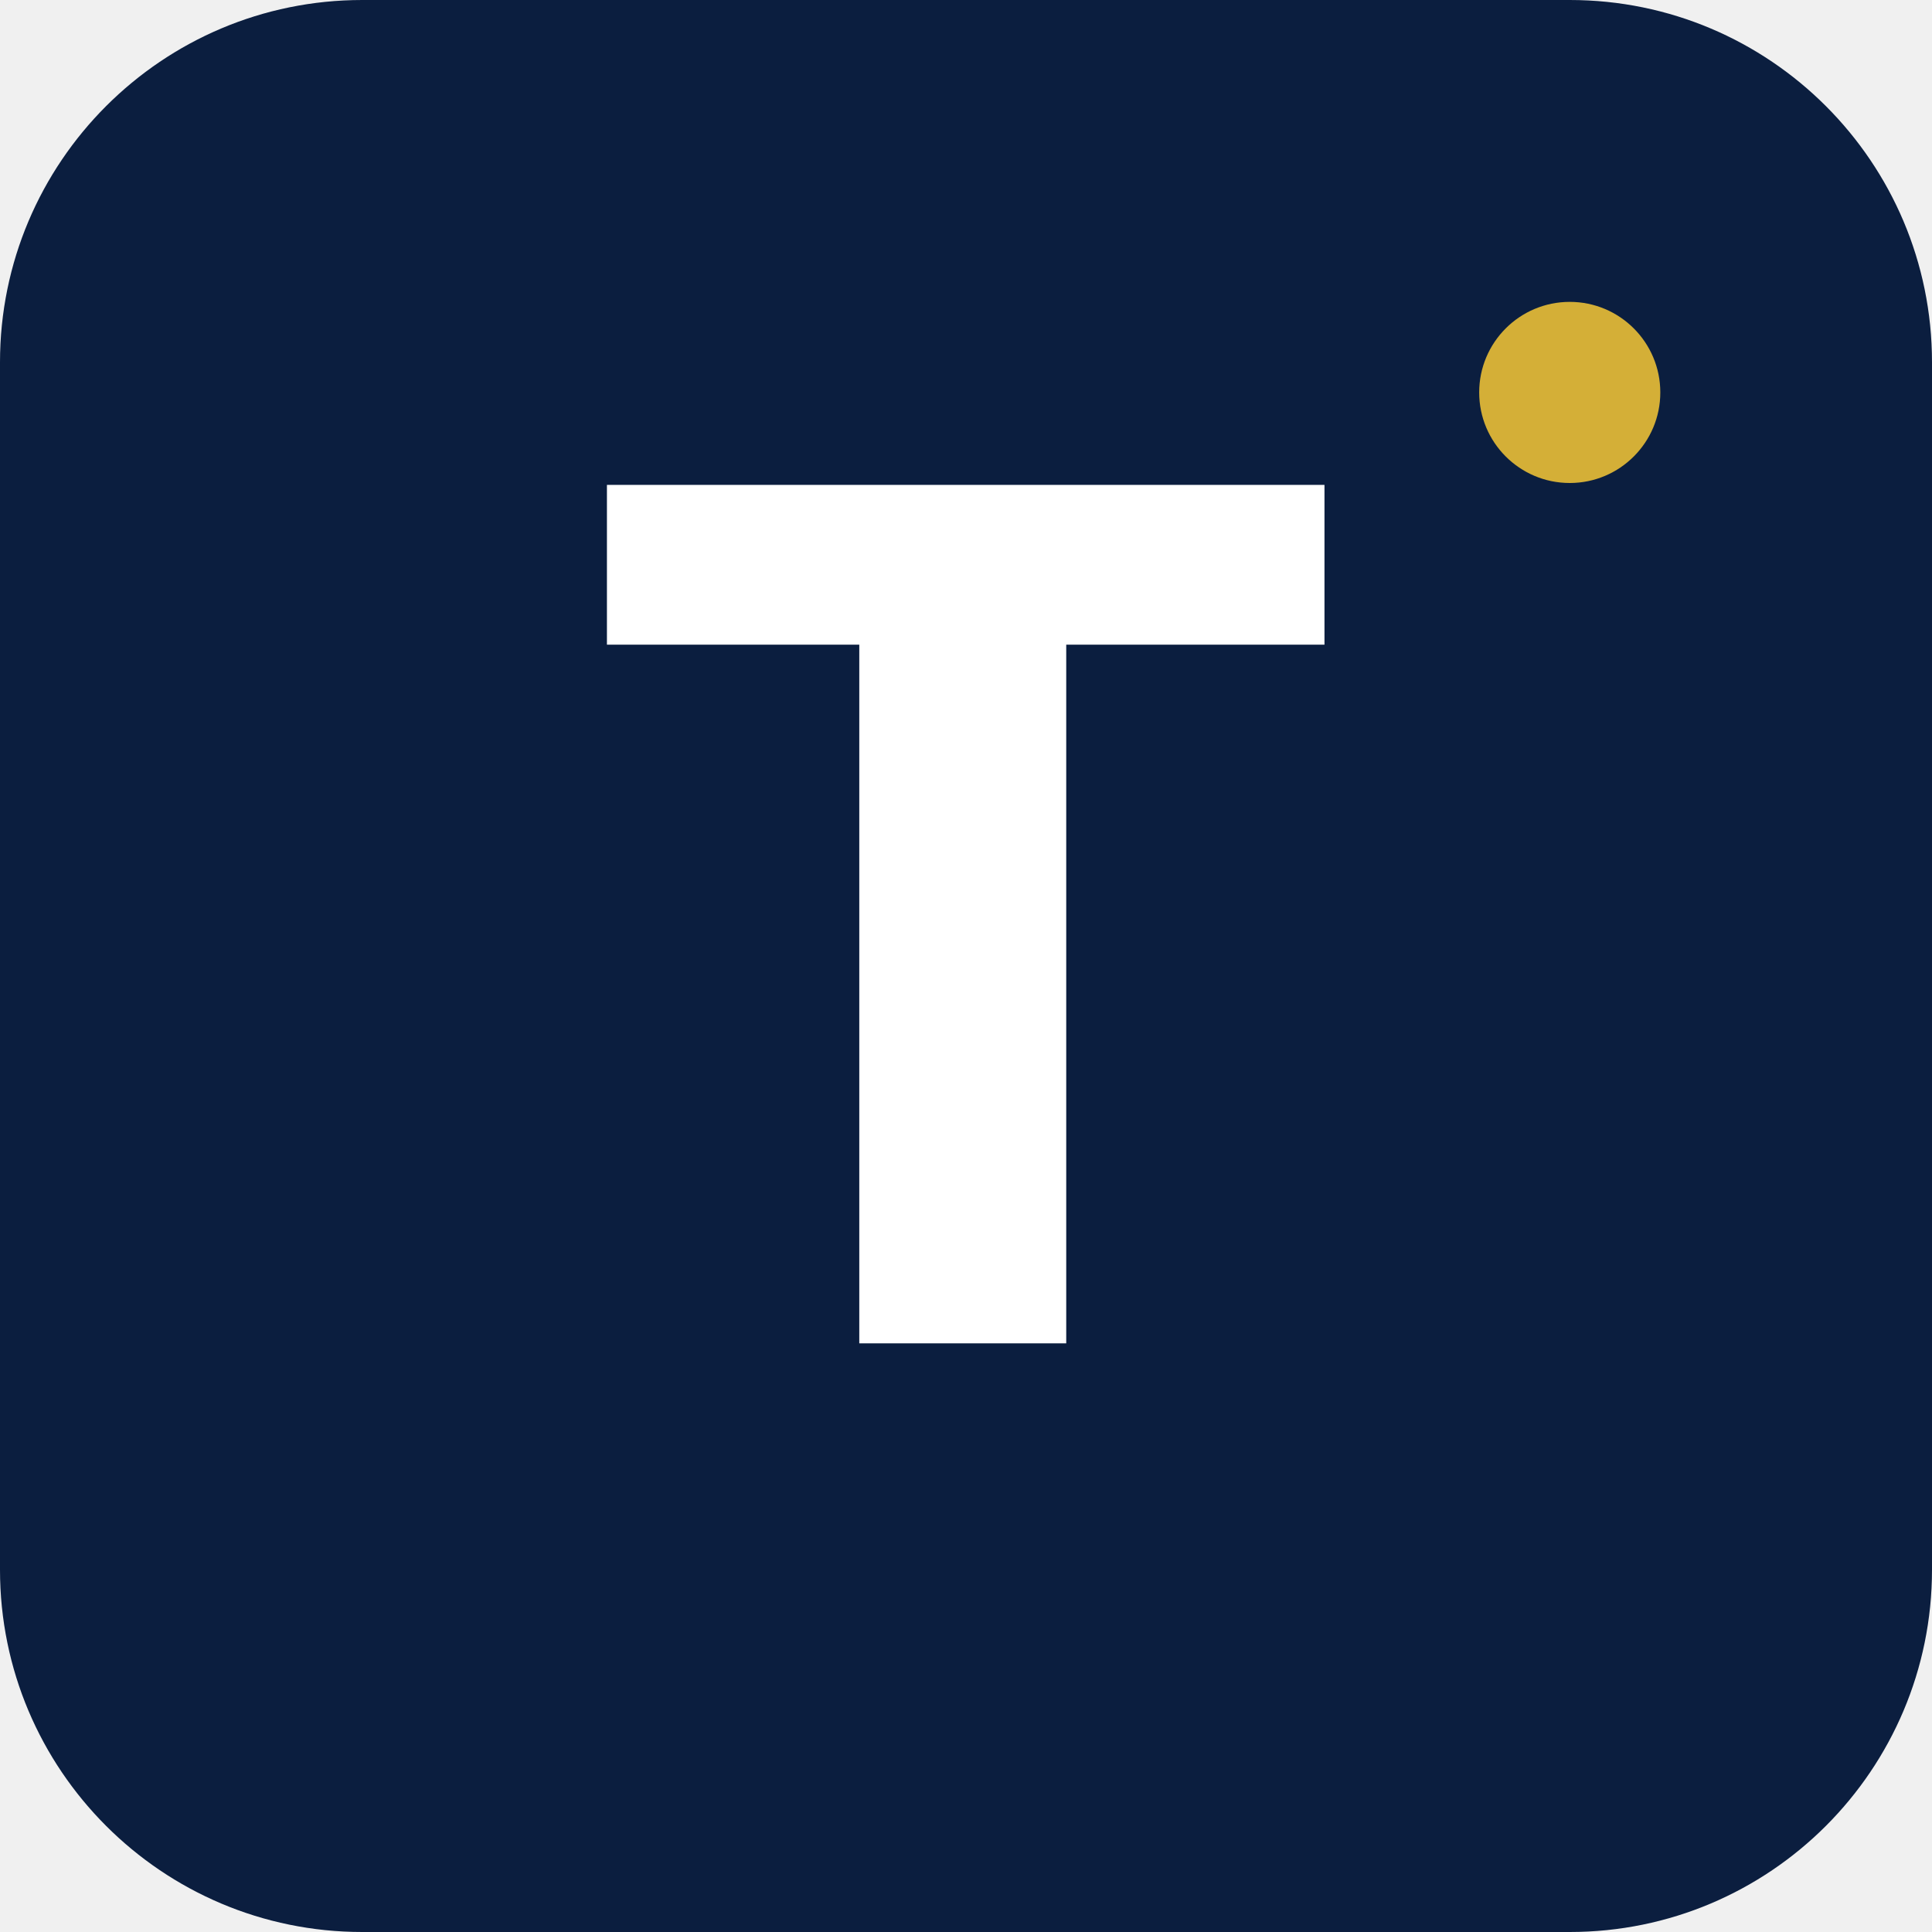
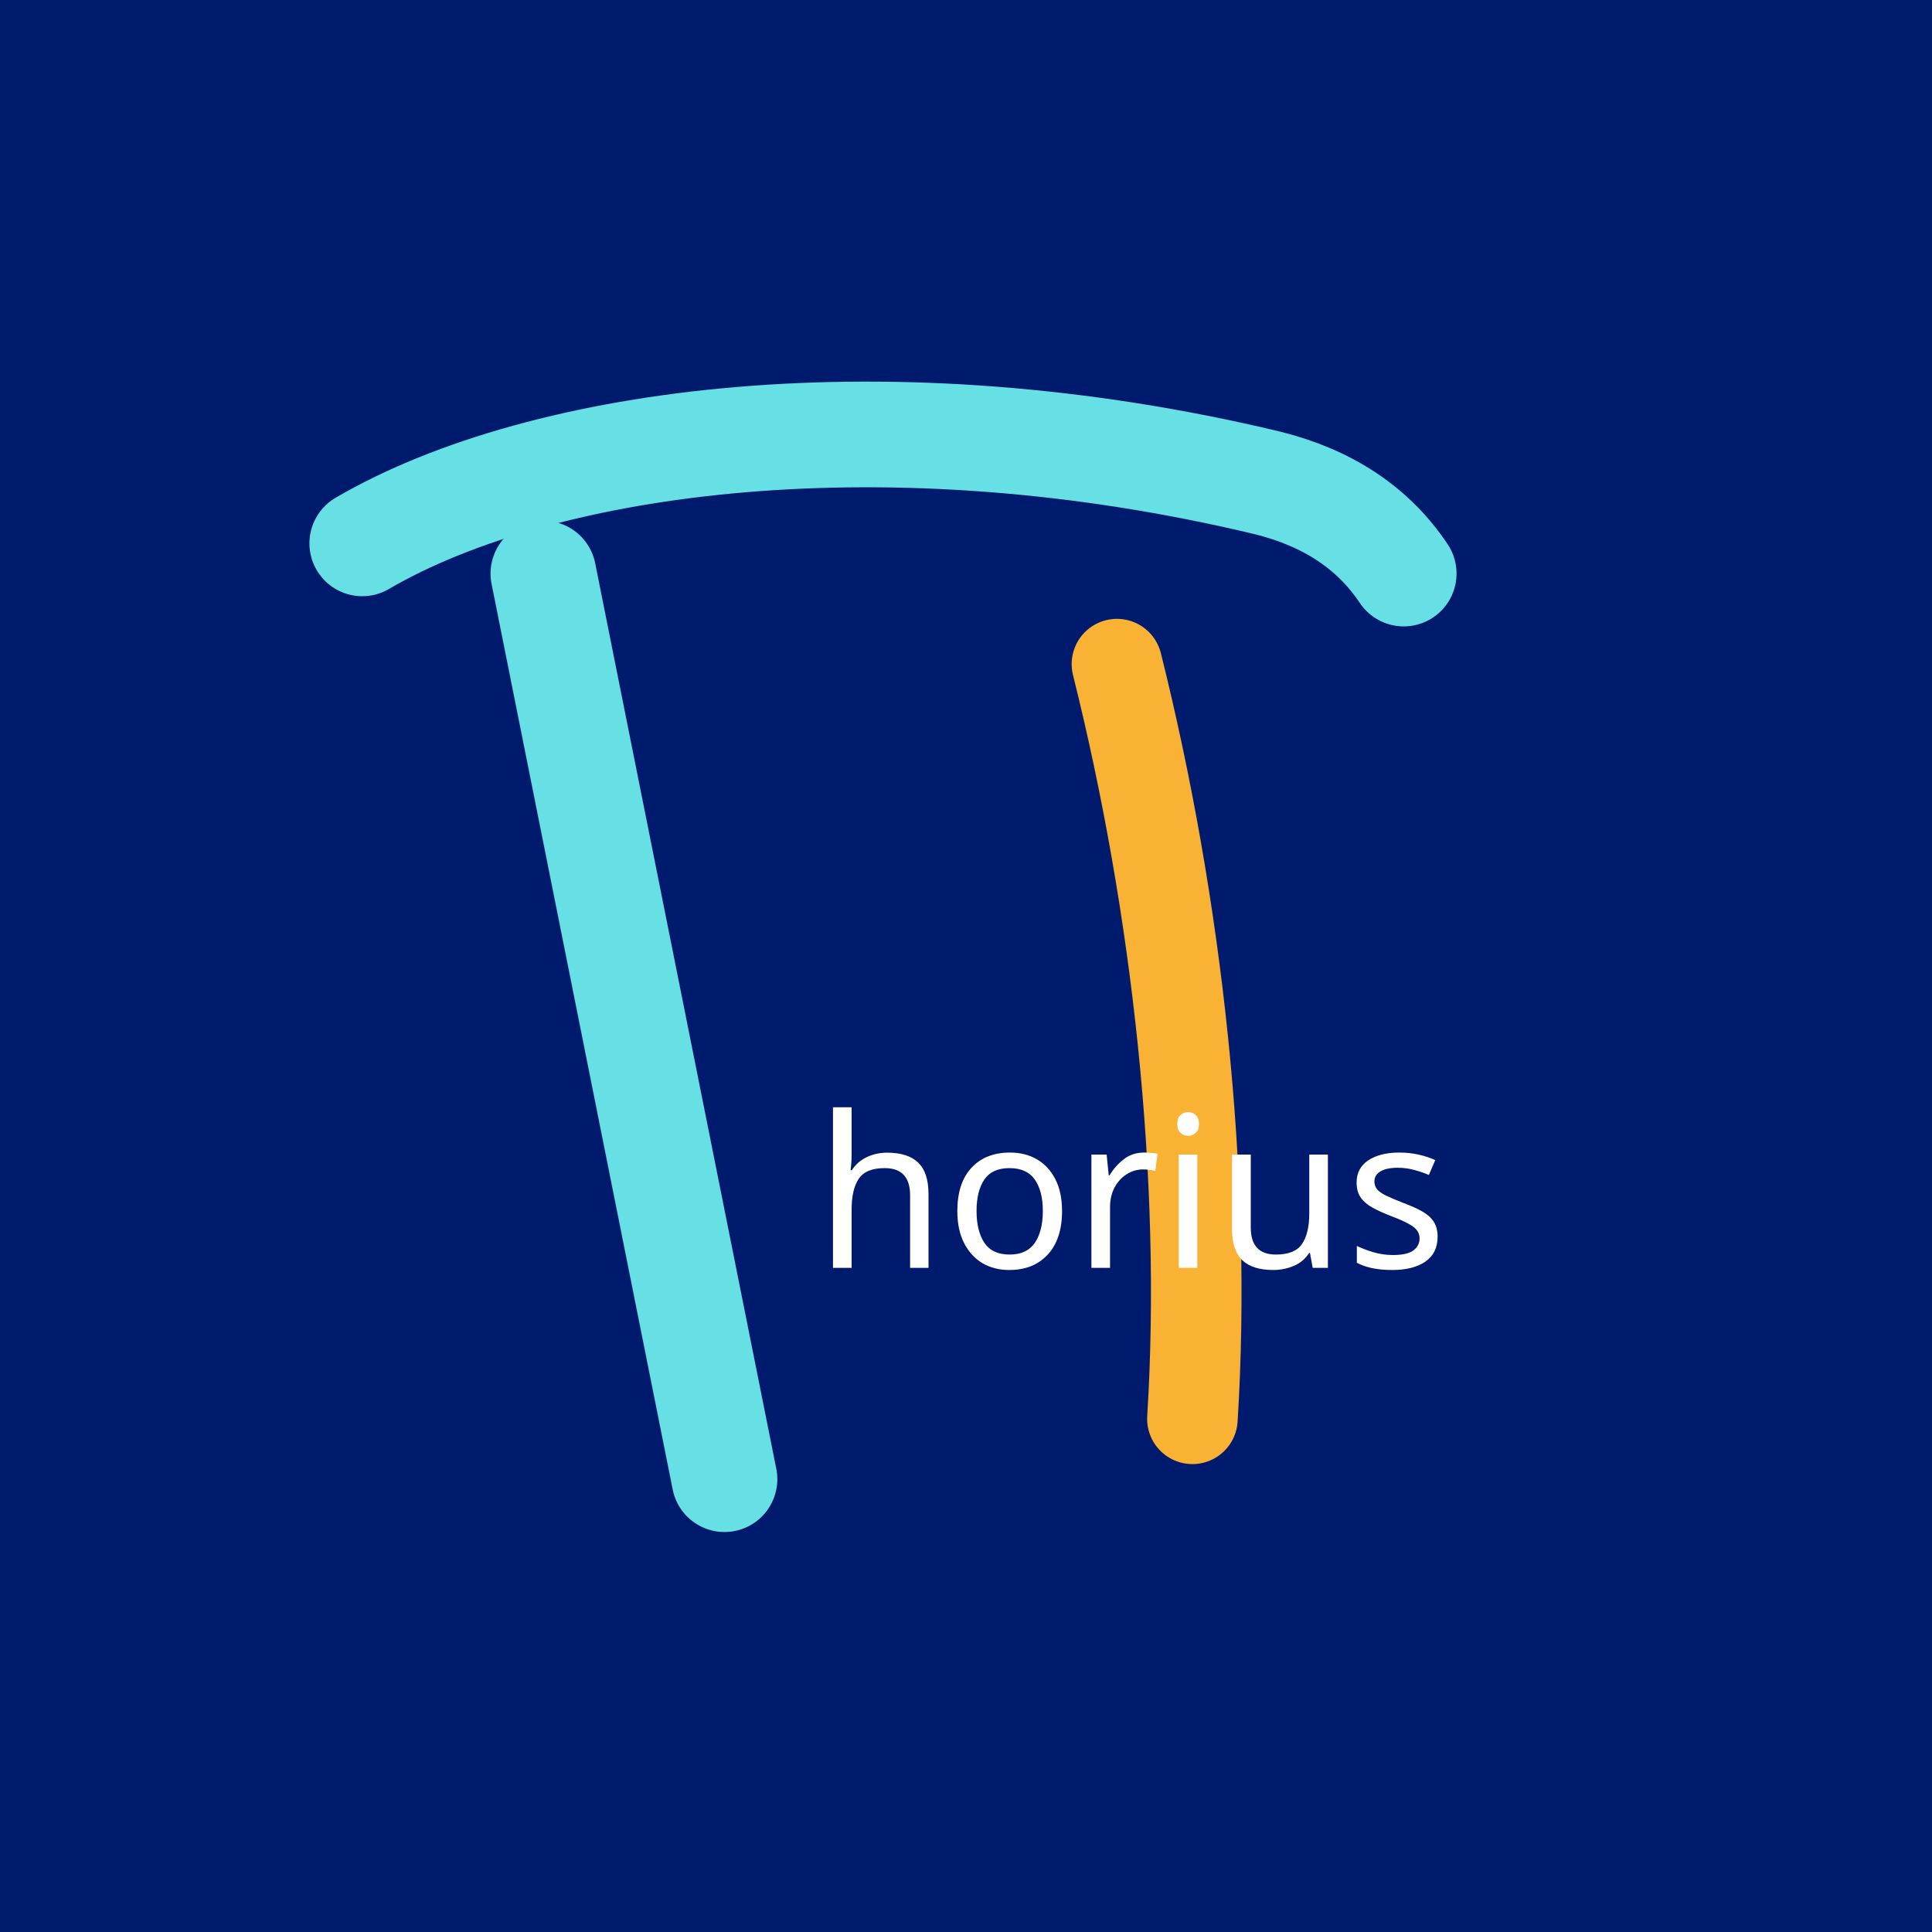
- <svg xmlns="http://www.w3.org/2000/svg" width="256" height="256" viewBox="0 0 256 256">
-   <rect width="256" height="256" rx="48" fill="#0B1E3F" />
-   <text x="128" y="178" font-family="-apple-system, BlinkMacSystemFont, 'Segoe UI', Roboto, Arial, sans-serif" font-size="160" font-weight="900" fill="white" text-anchor="middle" letter-spacing="-6">T</text>
-   <circle cx="208" cy="52" r="12" fill="#D4AF37" />
+ <svg xmlns="http://www.w3.org/2000/svg" width="256" height="256" viewBox="0 0 256 256" role="img" aria-label="Thorius">
+   <rect width="256" height="256" fill="#001b6e" />
+   <path d="M48 72 C72 58, 118 52, 168 64 C176 66, 182 70, 186 76" stroke="#66e0e5" stroke-width="14" stroke-linecap="round" fill="none" />
+   <path d="M72 76 L96 196" stroke="#66e0e5" stroke-width="14" stroke-linecap="round" fill="none" />
+   <path d="M148 88 C156 120, 160 156, 158 188" stroke="#f9b233" stroke-width="12" stroke-linecap="round" fill="none" />
+   <text x="108" y="168" font-family="system-ui, sans-serif" font-size="28" font-weight="500" fill="#ffffff">horius</text>
</svg>
